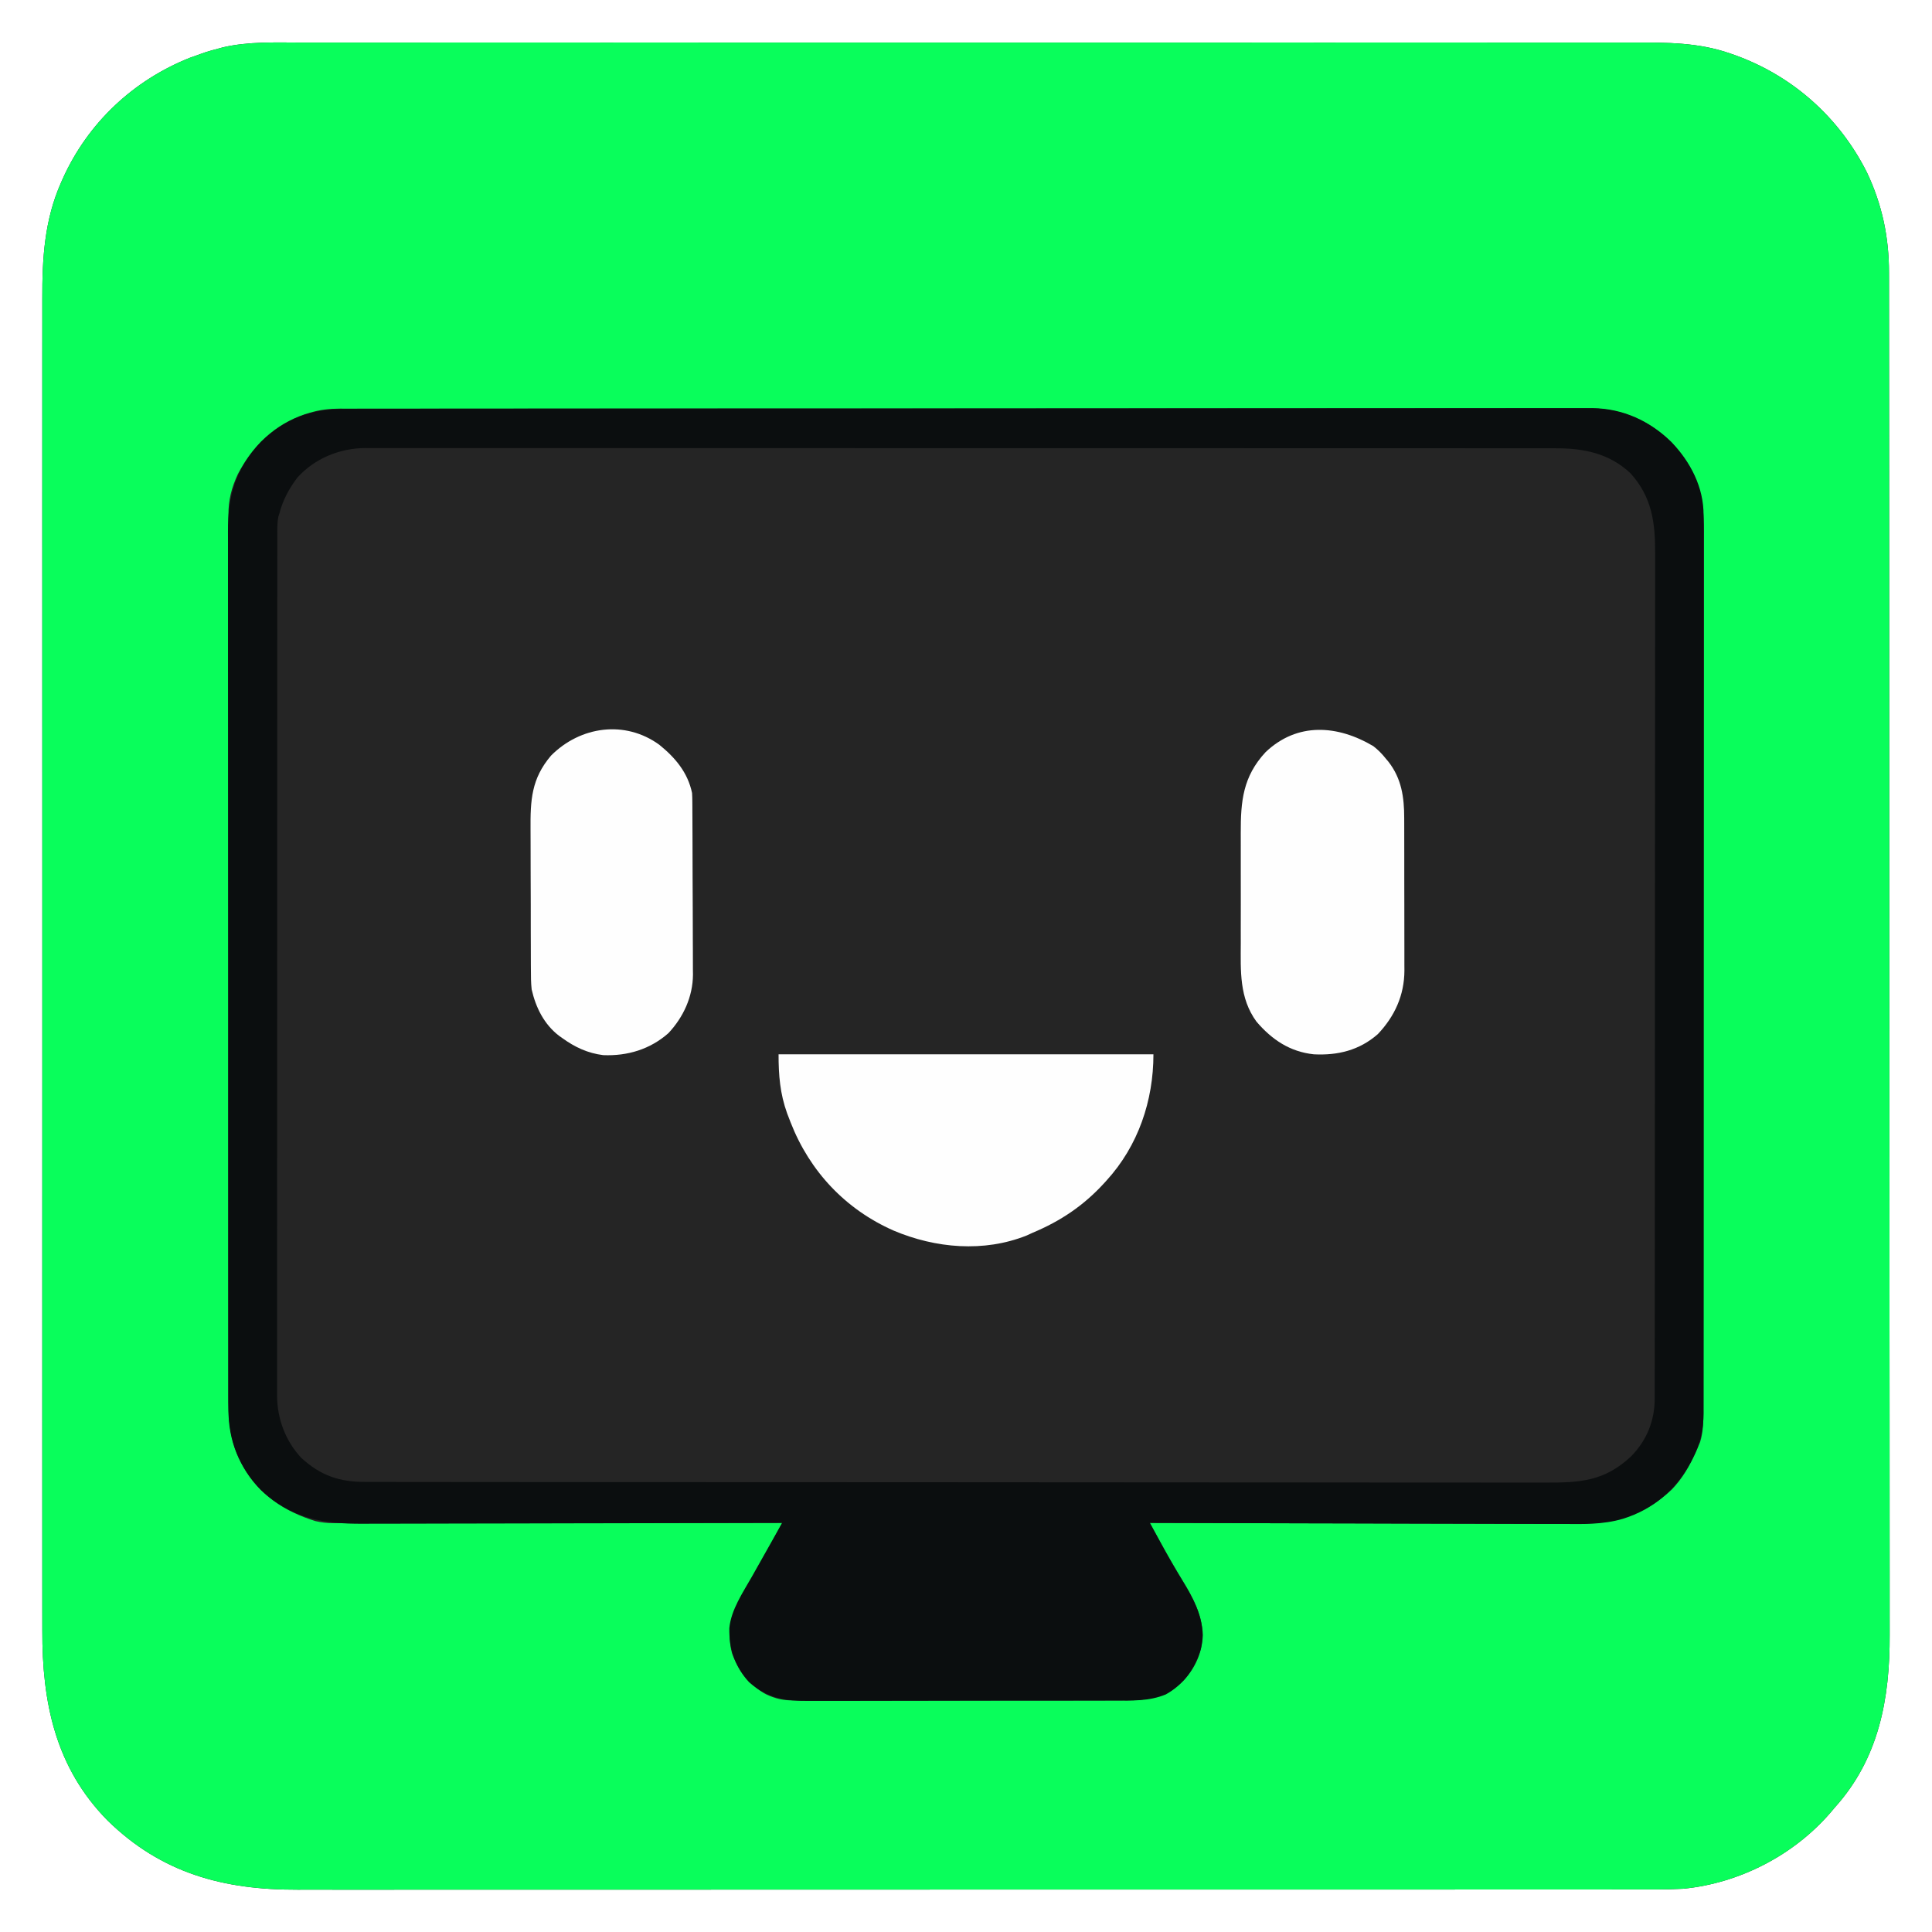
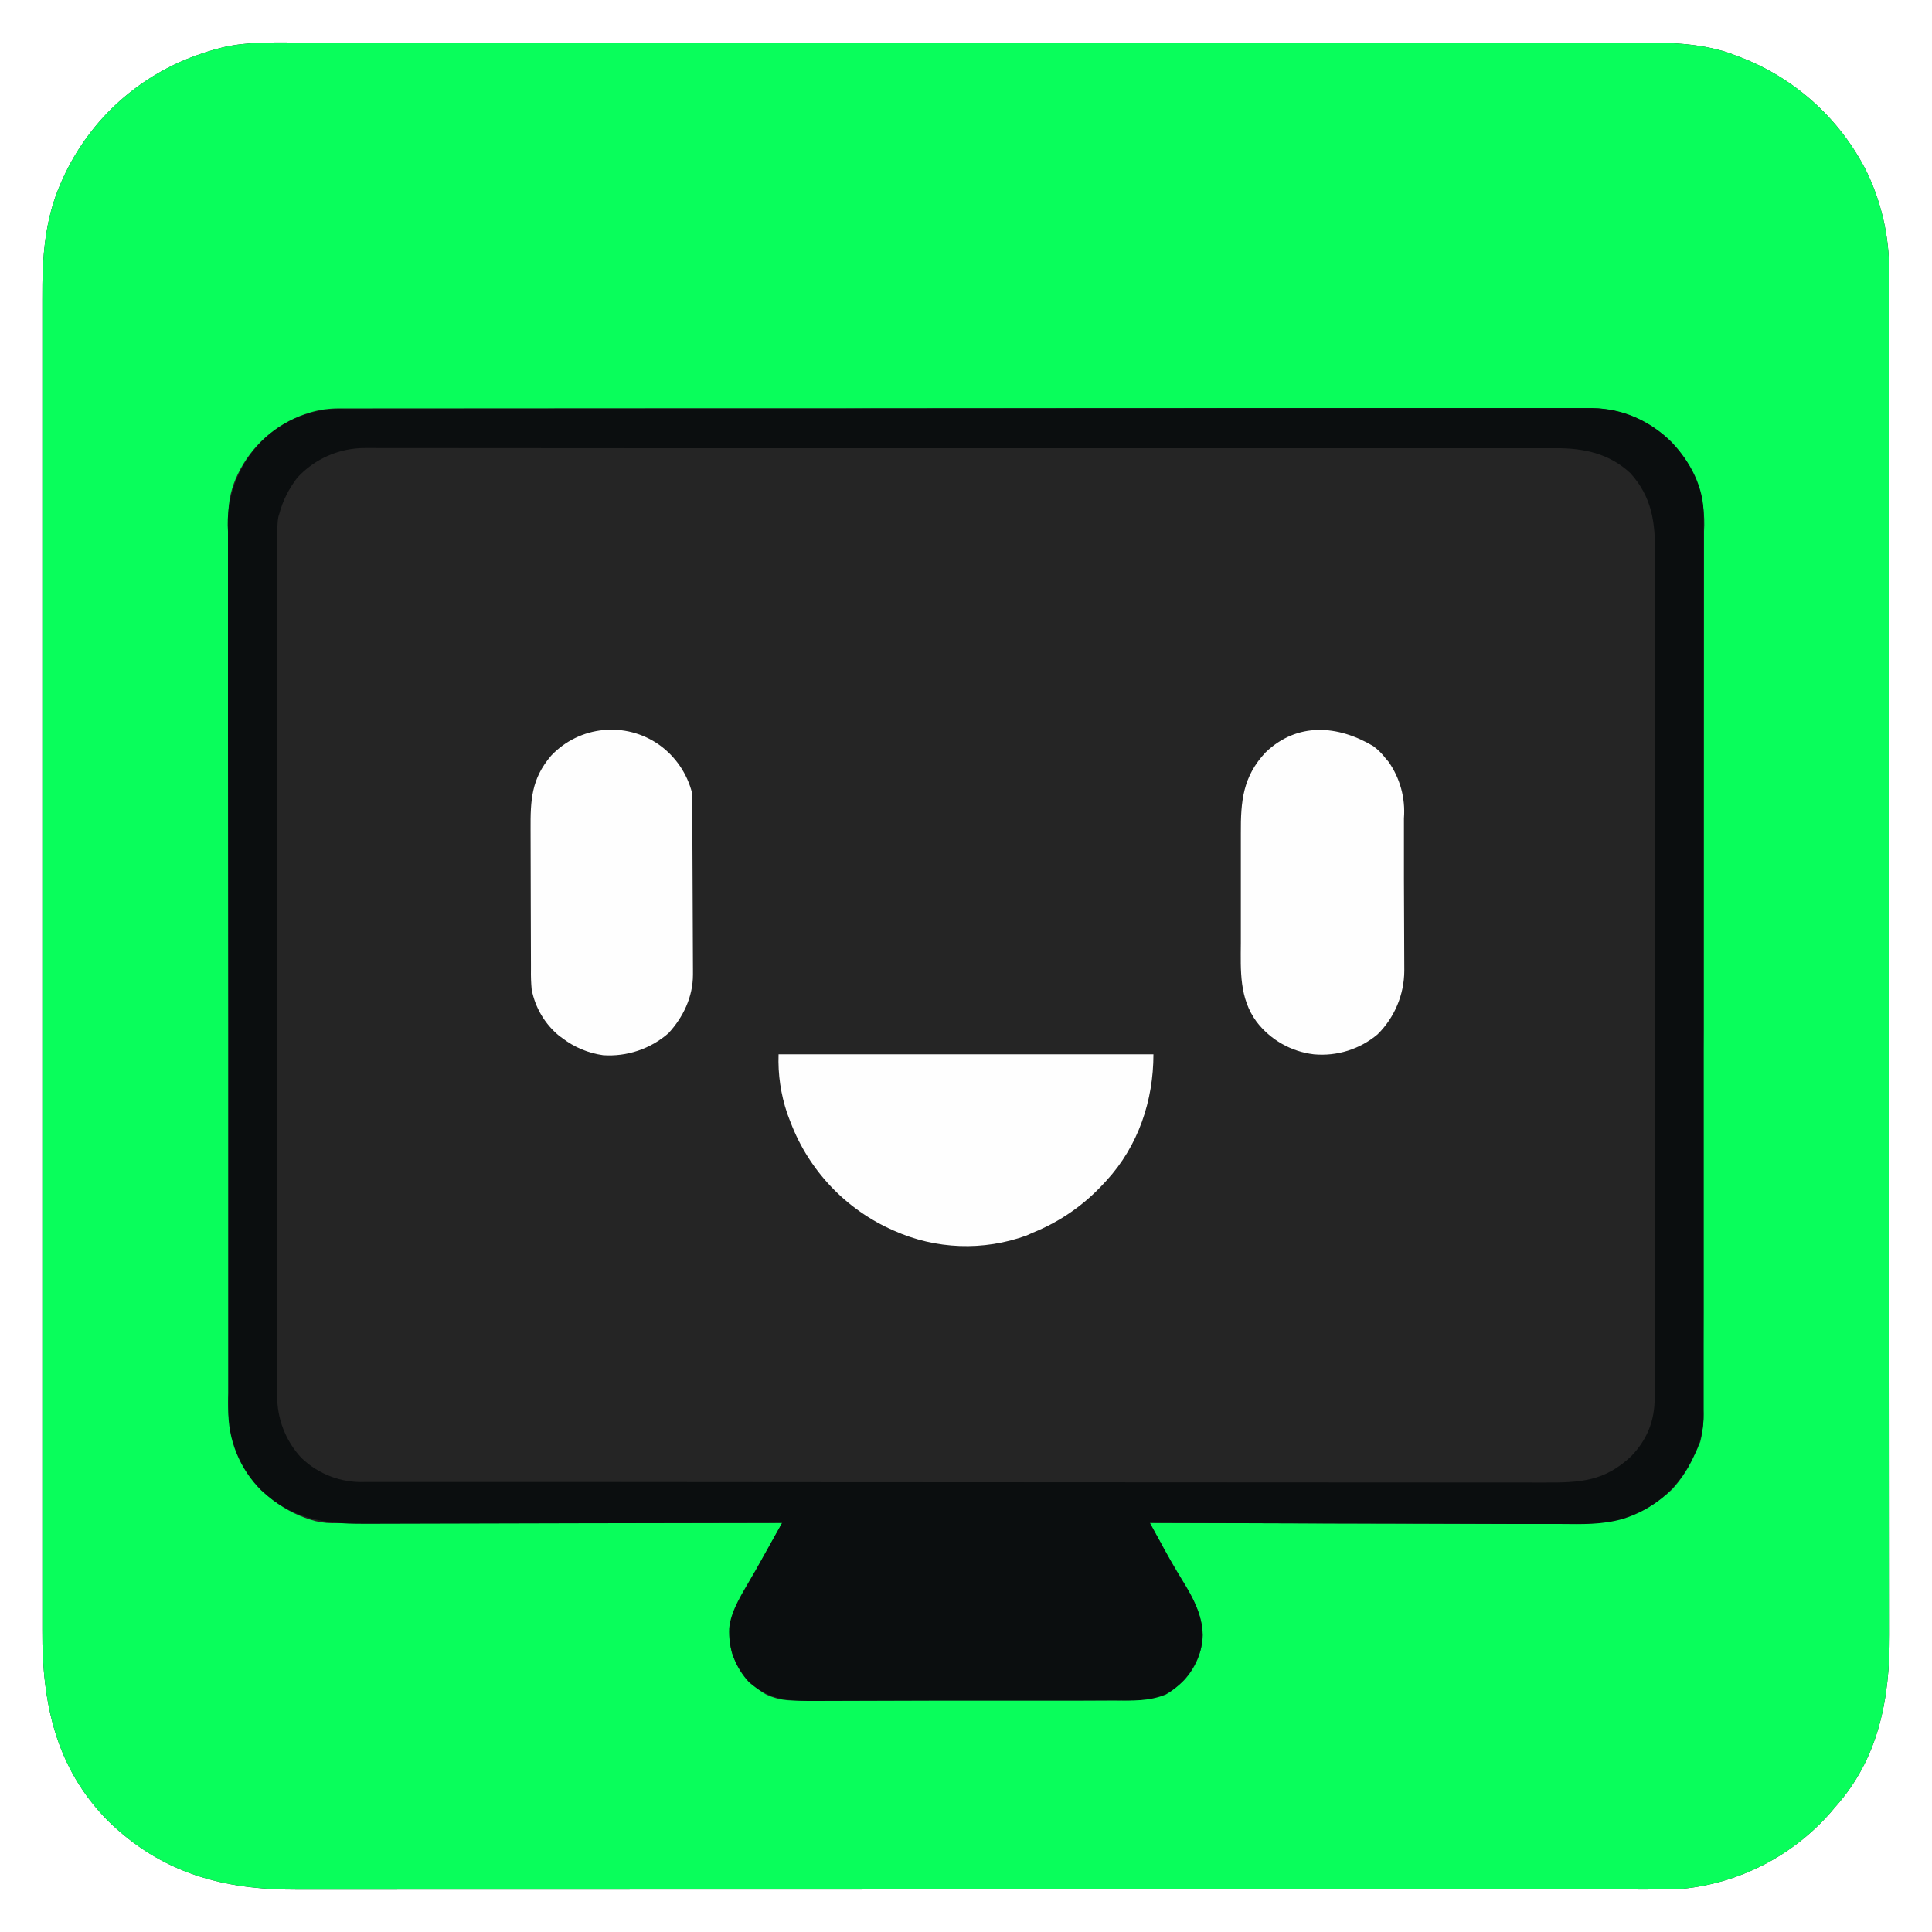
- <svg xmlns="http://www.w3.org/2000/svg" version="1.1" width="1072" height="1072">
-   <path d="M0 0 C4.079 0.008 8.158 -0.002 12.237 -0.01 C19.374 -0.021 26.512 -0.02 33.649 -0.013 C44.263 -0.001 54.877 -0.007 65.491 -0.016 C84.451 -0.032 103.41 -0.031 122.37 -0.022 C138.962 -0.014 155.555 -0.012 172.148 -0.016 C173.249 -0.016 174.35 -0.017 175.485 -0.017 C179.956 -0.018 184.427 -0.019 188.898 -0.02 C230.826 -0.029 272.753 -0.02 314.681 -0.004 C351.915 0.01 389.15 0.009 426.384 -0.006 C468.234 -0.022 510.084 -0.028 551.935 -0.019 C556.398 -0.018 560.861 -0.017 565.324 -0.016 C566.972 -0.016 566.972 -0.016 568.654 -0.015 C585.233 -0.012 601.813 -0.016 618.393 -0.023 C637.25 -0.032 656.106 -0.03 674.963 -0.014 C685.51 -0.005 696.058 -0.004 706.606 -0.016 C713.658 -0.022 720.71 -0.018 727.762 -0.005 C731.775 0.002 735.789 0.005 739.802 -0.006 C758.098 -0.052 775.879 -0.085 793.365 6.073 C794.101 6.326 794.836 6.578 795.594 6.839 C827.891 18.349 853.784 41.447 869.164 71.986 C877.657 89.885 881.46 108.025 881.437 127.761 C881.439 129.123 881.441 130.486 881.444 131.848 C881.45 135.594 881.451 139.34 881.45 143.086 C881.45 147.161 881.456 151.236 881.461 155.31 C881.47 163.393 881.474 171.476 881.476 179.559 C881.479 189.24 881.488 198.922 881.497 208.603 C881.518 232.005 881.528 255.406 881.537 278.807 C881.541 289.879 881.546 300.952 881.552 312.025 C881.57 349.934 881.585 387.844 881.592 425.754 C881.592 428.134 881.593 430.513 881.593 432.893 C881.594 434.663 881.594 434.663 881.594 436.469 C881.595 442.448 881.597 448.427 881.598 454.405 C881.598 455.592 881.598 456.778 881.599 458.001 C881.606 496.464 881.63 534.926 881.662 573.389 C881.697 614.063 881.716 654.736 881.72 695.41 C881.72 699.877 881.721 704.343 881.721 708.81 C881.721 709.91 881.721 711.01 881.721 712.143 C881.724 729.828 881.739 747.513 881.76 765.197 C881.78 782.981 881.786 800.765 881.776 818.549 C881.771 829.107 881.777 839.665 881.799 850.223 C881.812 857.286 881.811 864.349 881.798 871.413 C881.791 875.43 881.791 879.448 881.808 883.465 C881.95 918.945 875.87 952.157 851.303 979.385 C850.608 980.21 849.913 981.035 849.197 981.885 C828.762 1005.708 798.547 1021.319 767.303 1024.385 C757.384 1024.911 747.438 1024.802 737.508 1024.777 C733.432 1024.77 729.357 1024.781 725.281 1024.789 C718.151 1024.802 711.021 1024.803 703.891 1024.797 C693.287 1024.788 682.684 1024.796 672.081 1024.807 C653.139 1024.827 634.197 1024.829 615.255 1024.824 C598.676 1024.819 582.097 1024.82 565.518 1024.826 C563.292 1024.827 561.067 1024.827 558.841 1024.828 C555.486 1024.829 552.132 1024.83 548.778 1024.832 C517.601 1024.842 486.424 1024.847 455.247 1024.839 C454.072 1024.839 452.897 1024.838 451.687 1024.838 C442.148 1024.836 432.61 1024.833 423.071 1024.83 C385.87 1024.82 348.669 1024.829 311.468 1024.852 C269.648 1024.878 227.827 1024.891 186.006 1024.884 C181.545 1024.883 177.084 1024.882 172.622 1024.882 C171.524 1024.882 170.425 1024.881 169.293 1024.881 C152.73 1024.879 136.167 1024.887 119.604 1024.9 C100.762 1024.915 81.92 1024.916 63.077 1024.898 C52.541 1024.888 42.005 1024.89 31.47 1024.907 C24.421 1024.918 17.372 1024.914 10.322 1024.898 C6.314 1024.889 2.305 1024.887 -1.703 1024.902 C-42.644 1025.048 -77.115 1015.763 -106.947 986.573 C-135.964 957.2 -143.356 920.985 -143.211 881.101 C-143.201 877.025 -143.214 872.949 -143.224 868.872 C-143.239 861.747 -143.238 854.622 -143.228 847.497 C-143.213 836.901 -143.221 826.305 -143.233 815.709 C-143.254 796.779 -143.252 777.849 -143.241 758.92 C-143.23 742.354 -143.228 725.788 -143.233 709.222 C-143.233 708.121 -143.233 707.021 -143.234 705.887 C-143.235 701.42 -143.236 696.952 -143.237 692.485 C-143.25 650.608 -143.239 608.732 -143.217 566.856 C-143.198 529.681 -143.2 492.506 -143.219 455.331 C-143.24 413.53 -143.249 371.728 -143.236 329.926 C-143.235 325.467 -143.234 321.008 -143.233 316.549 C-143.232 315.451 -143.232 314.353 -143.232 313.222 C-143.227 296.67 -143.232 280.117 -143.243 263.565 C-143.254 244.737 -143.251 225.91 -143.229 207.082 C-143.218 196.555 -143.217 186.028 -143.232 175.501 C-143.241 168.458 -143.235 161.415 -143.218 154.372 C-143.209 150.367 -143.205 146.362 -143.22 142.357 C-143.296 119.662 -142.053 98.376 -132.697 77.385 C-132.403 76.722 -132.11 76.059 -131.807 75.375 C-117.914 44.623 -92.826 21.009 -61.492 8.506 C-59.239 7.657 -56.975 6.853 -54.697 6.073 C-54.035 5.843 -53.373 5.612 -52.691 5.375 C-50.377 4.626 -48.05 4.003 -45.697 3.385 C-44.755 3.131 -43.813 2.876 -42.843 2.613 C-28.751 -0.601 -14.368 -0.039 0 0 Z " fill="#252525" transform="translate(166.6974,23.6146)" />
-   <path d="M0 0 C4.079 0.008 8.158 -0.002 12.237 -0.01 C19.374 -0.021 26.512 -0.02 33.649 -0.013 C44.263 -0.001 54.877 -0.007 65.491 -0.016 C84.451 -0.032 103.41 -0.031 122.37 -0.022 C138.962 -0.014 155.555 -0.012 172.148 -0.016 C173.249 -0.016 174.35 -0.017 175.485 -0.017 C179.956 -0.018 184.427 -0.019 188.898 -0.02 C230.826 -0.029 272.753 -0.02 314.681 -0.004 C351.915 0.01 389.15 0.009 426.384 -0.006 C468.234 -0.022 510.084 -0.028 551.935 -0.019 C556.398 -0.018 560.861 -0.017 565.324 -0.016 C566.972 -0.016 566.972 -0.016 568.654 -0.015 C585.233 -0.012 601.813 -0.016 618.393 -0.023 C637.25 -0.032 656.106 -0.03 674.963 -0.014 C685.51 -0.005 696.058 -0.004 706.606 -0.016 C713.658 -0.022 720.71 -0.018 727.762 -0.005 C731.775 0.002 735.789 0.005 739.802 -0.006 C758.098 -0.052 775.879 -0.085 793.365 6.073 C794.101 6.326 794.836 6.578 795.594 6.839 C827.891 18.349 853.784 41.447 869.164 71.986 C877.657 89.885 881.46 108.025 881.437 127.761 C881.439 129.123 881.441 130.486 881.444 131.848 C881.45 135.594 881.451 139.34 881.45 143.086 C881.45 147.161 881.456 151.236 881.461 155.31 C881.47 163.393 881.474 171.476 881.476 179.559 C881.479 189.24 881.488 198.922 881.497 208.603 C881.518 232.005 881.528 255.406 881.537 278.807 C881.541 289.879 881.546 300.952 881.552 312.025 C881.57 349.934 881.585 387.844 881.592 425.754 C881.592 428.134 881.593 430.513 881.593 432.893 C881.594 434.663 881.594 434.663 881.594 436.469 C881.595 442.448 881.597 448.427 881.598 454.405 C881.598 455.592 881.598 456.778 881.599 458.001 C881.606 496.464 881.63 534.926 881.662 573.389 C881.697 614.063 881.716 654.736 881.72 695.41 C881.72 699.877 881.721 704.343 881.721 708.81 C881.721 709.91 881.721 711.01 881.721 712.143 C881.724 729.828 881.739 747.513 881.76 765.197 C881.78 782.981 881.786 800.765 881.776 818.549 C881.771 829.107 881.777 839.665 881.799 850.223 C881.812 857.286 881.811 864.349 881.798 871.413 C881.791 875.43 881.791 879.448 881.808 883.465 C881.95 918.945 875.87 952.157 851.303 979.385 C850.608 980.21 849.913 981.035 849.197 981.885 C828.762 1005.708 798.547 1021.319 767.303 1024.385 C757.384 1024.911 747.438 1024.802 737.508 1024.777 C733.432 1024.77 729.357 1024.781 725.281 1024.789 C718.151 1024.802 711.021 1024.803 703.891 1024.797 C693.287 1024.788 682.684 1024.796 672.081 1024.807 C653.139 1024.827 634.197 1024.829 615.255 1024.824 C598.676 1024.819 582.097 1024.82 565.518 1024.826 C563.292 1024.827 561.067 1024.827 558.841 1024.828 C555.486 1024.829 552.132 1024.83 548.778 1024.832 C517.601 1024.842 486.424 1024.847 455.247 1024.839 C454.072 1024.839 452.897 1024.838 451.687 1024.838 C442.148 1024.836 432.61 1024.833 423.071 1024.83 C385.87 1024.82 348.669 1024.829 311.468 1024.852 C269.648 1024.878 227.827 1024.891 186.006 1024.884 C181.545 1024.883 177.084 1024.882 172.622 1024.882 C171.524 1024.882 170.425 1024.881 169.293 1024.881 C152.73 1024.879 136.167 1024.887 119.604 1024.9 C100.762 1024.915 81.92 1024.916 63.077 1024.898 C52.541 1024.888 42.005 1024.89 31.47 1024.907 C24.421 1024.918 17.372 1024.914 10.322 1024.898 C6.314 1024.889 2.305 1024.887 -1.703 1024.902 C-42.644 1025.048 -77.115 1015.763 -106.947 986.573 C-135.964 957.2 -143.356 920.985 -143.211 881.101 C-143.201 877.025 -143.214 872.949 -143.224 868.872 C-143.239 861.747 -143.238 854.622 -143.228 847.497 C-143.213 836.901 -143.221 826.305 -143.233 815.709 C-143.254 796.779 -143.252 777.849 -143.241 758.92 C-143.23 742.354 -143.228 725.788 -143.233 709.222 C-143.233 708.121 -143.233 707.021 -143.234 705.887 C-143.235 701.42 -143.236 696.952 -143.237 692.485 C-143.25 650.608 -143.239 608.732 -143.217 566.856 C-143.198 529.681 -143.2 492.506 -143.219 455.331 C-143.24 413.53 -143.249 371.728 -143.236 329.926 C-143.235 325.467 -143.234 321.008 -143.233 316.549 C-143.232 315.451 -143.232 314.353 -143.232 313.222 C-143.227 296.67 -143.232 280.117 -143.243 263.565 C-143.254 244.737 -143.251 225.91 -143.229 207.082 C-143.218 196.555 -143.217 186.028 -143.232 175.501 C-143.241 168.458 -143.235 161.415 -143.218 154.372 C-143.209 150.367 -143.205 146.362 -143.22 142.357 C-143.296 119.662 -142.053 98.376 -132.697 77.385 C-132.403 76.722 -132.11 76.059 -131.807 75.375 C-117.914 44.623 -92.826 21.009 -61.492 8.506 C-59.239 7.657 -56.975 6.853 -54.697 6.073 C-54.035 5.843 -53.373 5.612 -52.691 5.375 C-50.377 4.626 -48.05 4.003 -45.697 3.385 C-44.755 3.131 -43.813 2.876 -42.843 2.613 C-28.751 -0.601 -14.368 -0.039 0 0 Z M5.303 205.385 C4.378 205.657 3.454 205.929 2.502 206.21 C-14.63 212.098 -26.309 223.636 -34.697 239.385 C-38.261 247.096 -39.998 253.817 -39.952 262.241 C-39.957 263.549 -39.957 263.549 -39.962 264.884 C-39.97 267.809 -39.964 270.734 -39.958 273.66 C-39.961 275.778 -39.965 277.895 -39.97 280.013 C-39.98 285.834 -39.978 291.656 -39.973 297.477 C-39.971 303.755 -39.98 310.032 -39.988 316.31 C-40 328.61 -40.002 340.91 -40 353.21 C-39.998 363.208 -40 373.206 -40.004 383.204 C-40.005 384.64 -40.005 386.077 -40.006 387.513 C-40.007 389.678 -40.008 391.843 -40.008 394.007 C-40.017 414.135 -40.021 434.263 -40.017 454.39 C-40.017 455.149 -40.017 455.908 -40.017 456.69 C-40.016 460.536 -40.015 464.382 -40.014 468.228 C-40.014 468.992 -40.014 469.756 -40.014 470.542 C-40.013 472.087 -40.013 473.632 -40.013 475.176 C-40.007 499.204 -40.015 523.232 -40.034 547.26 C-40.054 574.259 -40.065 601.259 -40.061 628.258 C-40.061 631.138 -40.06 634.018 -40.06 636.898 C-40.06 637.607 -40.06 638.316 -40.06 639.047 C-40.058 649.744 -40.065 660.442 -40.076 671.14 C-40.088 683.31 -40.089 695.481 -40.077 707.651 C-40.071 713.86 -40.07 720.069 -40.082 726.278 C-40.093 731.965 -40.09 737.652 -40.076 743.338 C-40.073 745.393 -40.075 747.447 -40.083 749.502 C-40.132 763.025 -39.438 775.179 -33.135 787.448 C-32.788 788.123 -32.442 788.799 -32.085 789.495 C-23.489 805.519 -8.77 815.125 8.303 820.385 C11.553 821.129 14.553 821.51 17.885 821.508 C18.779 821.51 19.674 821.512 20.596 821.514 C21.57 821.512 22.543 821.509 23.547 821.506 C25.109 821.507 25.109 821.507 26.703 821.508 C30.197 821.51 33.692 821.504 37.187 821.499 C39.69 821.499 42.193 821.499 44.696 821.499 C50.088 821.5 55.479 821.497 60.871 821.491 C68.666 821.483 76.462 821.48 84.257 821.479 C96.905 821.477 109.553 821.47 122.2 821.461 C134.486 821.452 146.771 821.445 159.057 821.44 C160.193 821.44 160.193 821.44 161.352 821.44 C165.151 821.438 168.951 821.437 172.751 821.436 C204.268 821.425 235.785 821.408 267.303 821.385 C265.379 824.921 263.454 828.456 261.529 831.99 C260.987 832.987 260.445 833.983 259.887 835.01 C256.311 841.572 252.645 848.063 248.865 854.51 C241.426 867.466 235.491 878.23 239.428 893.573 C242.701 903.045 249.315 911.61 258.218 916.421 C263.695 919.03 268.099 919.963 274.131 919.893 C274.973 919.9 275.814 919.906 276.68 919.912 C279.474 919.928 282.266 919.916 285.06 919.903 C287.073 919.908 289.086 919.916 291.099 919.924 C296.55 919.942 302 919.935 307.45 919.923 C313.165 919.913 318.88 919.922 324.595 919.928 C334.194 919.936 343.792 919.926 353.39 919.907 C364.47 919.885 375.549 919.892 386.629 919.914 C396.157 919.932 405.685 919.935 415.213 919.924 C420.897 919.918 426.58 919.917 432.264 919.931 C437.611 919.942 442.958 919.934 448.304 919.911 C450.261 919.906 452.217 919.907 454.173 919.916 C468.483 919.975 479.387 919.19 490.142 908.741 C496.686 901.606 500.267 893.307 500.74 883.573 C500.226 872.556 495.431 863.028 489.74 853.823 C485.167 846.29 480.784 838.694 476.553 830.964 C476.046 830.04 475.54 829.117 475.018 828.165 C473.778 825.906 472.54 823.646 471.303 821.385 C472.591 821.39 473.879 821.395 475.206 821.399 C505.846 821.508 536.486 821.59 567.127 821.641 C570.905 821.647 574.684 821.653 578.462 821.66 C579.59 821.662 579.59 821.662 580.741 821.664 C592.89 821.686 605.039 821.725 617.188 821.771 C629.671 821.818 642.154 821.846 654.638 821.856 C662.329 821.863 670.02 821.884 677.711 821.925 C683.628 821.955 689.544 821.958 695.46 821.951 C697.874 821.952 700.287 821.962 702.7 821.981 C725.273 822.153 744.054 818.936 761.06 802.745 C766.905 796.595 770.737 789.888 774.178 782.198 C774.626 781.2 774.626 781.2 775.083 780.182 C775.359 779.534 775.635 778.885 775.92 778.217 C776.163 777.647 776.407 777.077 776.658 776.49 C778.454 770.628 778.448 764.598 778.437 758.53 C778.439 757.658 778.442 756.786 778.444 755.887 C778.451 752.962 778.45 750.036 778.45 747.111 C778.453 744.993 778.457 742.876 778.461 740.758 C778.471 734.937 778.475 729.115 778.477 723.294 C778.481 717.016 778.491 710.739 778.5 704.461 C778.518 690.018 778.529 675.575 778.537 661.132 C778.541 653.993 778.546 646.854 778.552 639.715 C778.57 615.27 778.585 590.825 778.592 566.38 C778.592 564.846 778.593 563.313 778.593 561.779 C778.594 561.018 778.594 560.257 778.594 559.474 C778.595 555.62 778.597 551.766 778.598 547.912 C778.598 546.765 778.598 546.765 778.599 545.594 C778.606 520.795 778.63 495.996 778.662 471.197 C778.697 444.969 778.716 418.741 778.72 392.513 C778.72 389.633 778.721 386.753 778.721 383.873 C778.721 383.164 778.721 382.455 778.721 381.724 C778.724 370.321 778.739 358.917 778.76 347.514 C778.78 336.049 778.785 324.584 778.776 313.12 C778.772 306.911 778.774 300.702 778.793 294.493 C778.81 288.806 778.81 283.119 778.794 277.433 C778.792 275.378 778.796 273.323 778.808 271.269 C778.915 251.506 774.588 236.385 760.619 221.635 C747.589 208.979 731.737 202.725 713.59 202.888 C712.374 202.882 711.157 202.877 709.904 202.872 C706.553 202.861 703.202 202.869 699.851 202.884 C696.196 202.896 692.541 202.885 688.885 202.876 C682.488 202.865 676.09 202.868 669.692 202.882 C660.178 202.901 650.665 202.898 641.151 202.89 C625.143 202.878 609.136 202.884 593.128 202.901 C577.277 202.919 561.426 202.928 545.575 202.928 C544.095 202.928 544.095 202.928 542.586 202.928 C538.582 202.928 534.577 202.928 530.573 202.928 C493.022 202.926 455.471 202.946 417.919 202.976 C384.552 203.004 351.185 203.016 317.818 203.015 C315.675 203.015 313.532 203.015 311.389 203.015 C310.329 203.015 309.27 203.014 308.178 203.014 C302.844 203.014 297.511 203.014 292.177 203.014 C291.125 203.014 290.073 203.014 288.988 203.014 C261.108 203.013 233.228 203.022 205.347 203.035 C204.356 203.035 203.364 203.035 202.342 203.036 C198.355 203.038 194.368 203.039 190.38 203.041 C176.504 203.048 162.627 203.051 148.751 203.051 C130.873 203.053 112.996 203.061 95.118 203.08 C85.661 203.091 76.205 203.095 66.748 203.092 C60.435 203.091 54.122 203.097 47.809 203.108 C44.21 203.115 40.611 203.118 37.012 203.113 C33.136 203.107 29.261 203.117 25.386 203.128 C23.707 203.122 23.707 203.122 21.994 203.116 C16.065 203.147 10.983 203.665 5.303 205.385 Z " fill="#09FE5B" transform="translate(166.6974,23.6146)" />
-   <path d="M0 0 C1.207 -0.002 2.414 -0.005 3.657 -0.007 C7.014 -0.013 10.371 -0.014 13.727 -0.013 C17.377 -0.013 21.026 -0.019 24.676 -0.024 C31.917 -0.033 39.159 -0.037 46.4 -0.04 C55.073 -0.043 63.745 -0.051 72.418 -0.06 C93.379 -0.081 114.341 -0.091 135.303 -0.1 C145.219 -0.104 155.134 -0.11 165.05 -0.115 C198.991 -0.133 232.932 -0.148 266.873 -0.155 C269.004 -0.156 271.135 -0.156 273.265 -0.157 C274.85 -0.157 274.85 -0.157 276.467 -0.157 C281.821 -0.159 287.174 -0.16 292.528 -0.161 C294.121 -0.161 294.121 -0.161 295.747 -0.162 C330.198 -0.17 364.649 -0.193 399.1 -0.226 C435.521 -0.26 471.942 -0.28 508.363 -0.283 C512.361 -0.283 516.359 -0.284 520.357 -0.284 C521.342 -0.284 522.326 -0.284 523.34 -0.285 C539.184 -0.287 555.027 -0.303 570.87 -0.323 C586.795 -0.343 602.719 -0.349 618.643 -0.339 C628.103 -0.334 637.563 -0.34 647.023 -0.362 C653.345 -0.375 659.667 -0.374 665.989 -0.361 C669.59 -0.355 673.189 -0.354 676.79 -0.371 C680.675 -0.389 684.56 -0.376 688.445 -0.361 C689.553 -0.371 690.661 -0.381 691.802 -0.392 C708.618 -0.244 723.697 6.732 735.542 18.419 C746.167 29.425 753.505 43.519 753.415 58.995 C753.417 59.868 753.42 60.741 753.423 61.64 C753.431 64.568 753.424 67.495 753.417 70.422 C753.419 72.541 753.422 74.66 753.426 76.779 C753.435 82.605 753.43 88.43 753.424 94.255 C753.42 100.537 753.427 106.818 753.432 113.1 C753.441 124.696 753.44 136.292 753.434 147.888 C753.429 158.602 753.428 169.316 753.43 180.031 C753.431 181.097 753.431 181.097 753.431 182.184 C753.432 185.069 753.432 187.954 753.433 190.838 C753.439 217.904 753.433 244.97 753.423 272.036 C753.413 296.077 753.414 320.119 753.424 344.16 C753.434 371.172 753.439 398.183 753.432 425.195 C753.432 428.076 753.431 430.956 753.43 433.836 C753.43 434.546 753.43 435.255 753.43 435.986 C753.428 446.691 753.43 457.395 753.435 468.1 C753.441 480.276 753.44 492.451 753.429 504.627 C753.424 510.84 753.422 517.053 753.428 523.265 C753.434 528.953 753.431 534.641 753.42 540.329 C753.418 542.386 753.419 544.443 753.424 546.5 C753.43 549.299 753.424 552.097 753.415 554.896 C753.419 555.692 753.424 556.489 753.429 557.309 C753.37 566.21 751.658 574.237 747.538 582.134 C747.187 582.819 746.835 583.504 746.474 584.21 C738.312 599.646 725.544 610.561 708.821 615.814 C697.396 619.237 685.827 618.796 674.008 618.702 C671.513 618.7 669.018 618.701 666.523 618.704 C661.185 618.705 655.848 618.691 650.511 618.663 C642.794 618.622 635.078 618.609 627.361 618.603 C614.836 618.592 602.312 618.559 589.787 618.511 C577.632 618.465 565.477 618.43 553.322 618.409 C552.571 618.408 551.82 618.406 551.046 618.405 C547.276 618.398 543.507 618.392 539.738 618.386 C508.546 618.334 477.354 618.246 446.163 618.134 C448.08 621.667 450 625.197 451.921 628.728 C452.461 629.723 453 630.717 453.557 631.742 C457.246 638.519 461.106 645.134 465.163 651.697 C472.072 663.181 477.634 674.456 474.468 688.138 C471.279 698.844 464.976 707.822 455.037 713.307 C445.67 717.2 436.157 716.712 426.194 716.684 C424.183 716.692 422.171 716.703 420.159 716.715 C414.721 716.741 409.283 716.742 403.845 716.737 C399.295 716.735 394.745 716.745 390.195 716.755 C379.457 716.777 368.718 716.778 357.979 716.766 C346.922 716.753 335.866 716.778 324.809 716.821 C315.294 716.856 305.78 716.868 296.265 716.861 C290.592 716.858 284.919 716.863 279.246 716.891 C273.909 716.916 268.574 716.912 263.238 716.886 C261.287 716.881 259.336 716.887 257.385 716.903 C244.025 717.009 234.249 715.655 223.788 706.509 C215.953 698.02 212.647 687.883 212.84 676.522 C213.815 666.297 220.442 656.642 225.413 647.884 C226.03 646.785 226.648 645.685 227.284 644.552 C228.517 642.358 229.753 640.165 230.992 637.974 C233.305 633.885 235.609 629.789 237.912 625.694 C238.323 624.962 238.734 624.231 239.158 623.478 C240.16 621.697 241.161 619.915 242.163 618.134 C240.867 618.138 239.571 618.142 238.235 618.145 C207.425 618.232 176.614 618.298 145.803 618.338 C142.006 618.343 138.209 618.349 134.411 618.354 C133.277 618.356 133.277 618.356 132.121 618.357 C119.902 618.375 107.683 618.406 95.464 618.443 C82.914 618.48 70.364 618.502 57.814 618.511 C50.079 618.516 42.343 618.533 34.607 618.566 C28.662 618.59 22.717 618.592 16.772 618.587 C14.343 618.588 11.914 618.596 9.485 618.611 C-12.502 618.744 -30.122 615.684 -46.837 600.134 C-59.127 587.582 -65.185 572.388 -65.094 554.91 C-65.098 554.034 -65.101 553.158 -65.105 552.256 C-65.114 549.337 -65.109 546.418 -65.105 543.499 C-65.108 541.379 -65.113 539.259 -65.118 537.138 C-65.131 531.324 -65.13 525.509 -65.128 519.694 C-65.128 513.419 -65.139 507.143 -65.148 500.868 C-65.165 488.578 -65.17 476.288 -65.171 463.999 C-65.172 454.009 -65.176 444.02 -65.183 434.031 C-65.184 431.154 -65.186 428.276 -65.188 425.398 C-65.188 424.683 -65.189 423.968 -65.189 423.231 C-65.202 403.115 -65.21 382.999 -65.209 362.883 C-65.209 362.125 -65.209 361.367 -65.209 360.586 C-65.208 356.744 -65.208 352.902 -65.208 349.06 C-65.208 348.297 -65.208 347.534 -65.208 346.748 C-65.208 345.205 -65.208 343.662 -65.208 342.12 C-65.206 318.111 -65.221 294.103 -65.249 270.095 C-65.28 243.11 -65.297 216.125 -65.295 189.14 C-65.295 186.261 -65.295 183.383 -65.295 180.505 C-65.295 179.796 -65.294 179.088 -65.294 178.357 C-65.294 166.962 -65.307 155.568 -65.324 144.173 C-65.341 132.718 -65.343 121.264 -65.33 109.81 C-65.324 103.607 -65.324 97.404 -65.341 91.201 C-65.357 85.52 -65.354 79.839 -65.336 74.158 C-65.333 72.106 -65.337 70.053 -65.348 68.001 C-65.448 48.24 -61.109 33.14 -47.157 18.384 C-33.379 5.024 -18.926 -0.025 0 0 Z M-26.837 38.134 C-31.518 44.341 -34.898 50.602 -36.837 58.134 C-37.01 58.667 -37.183 59.199 -37.361 59.748 C-38.06 63.248 -37.975 66.731 -37.966 70.285 C-37.968 71.118 -37.969 71.95 -37.971 72.808 C-37.976 75.616 -37.973 78.425 -37.971 81.233 C-37.973 83.259 -37.975 85.286 -37.978 87.312 C-37.984 92.895 -37.984 98.479 -37.983 104.062 C-37.982 110.078 -37.988 116.093 -37.993 122.109 C-38.001 133.901 -38.004 145.694 -38.004 157.486 C-38.005 167.07 -38.007 176.653 -38.01 186.237 C-38.011 188.994 -38.012 191.751 -38.013 194.509 C-38.013 195.194 -38.013 195.88 -38.013 196.586 C-38.019 215.872 -38.023 235.157 -38.023 254.443 C-38.023 255.17 -38.023 255.898 -38.023 256.647 C-38.023 260.334 -38.023 264.021 -38.023 267.707 C-38.023 268.44 -38.023 269.172 -38.023 269.926 C-38.022 271.407 -38.022 272.888 -38.022 274.368 C-38.022 297.402 -38.029 320.436 -38.043 343.47 C-38.058 369.342 -38.067 395.214 -38.066 421.086 C-38.066 423.845 -38.066 426.604 -38.066 429.363 C-38.066 430.042 -38.066 430.721 -38.066 431.421 C-38.066 442.354 -38.072 453.287 -38.081 464.22 C-38.089 475.208 -38.09 486.197 -38.084 497.186 C-38.08 503.14 -38.08 509.093 -38.089 515.047 C-38.097 520.496 -38.095 525.946 -38.087 531.396 C-38.085 533.368 -38.087 535.339 -38.093 537.311 C-38.1 539.992 -38.094 542.673 -38.086 545.354 C-38.091 546.119 -38.096 546.883 -38.101 547.671 C-38.018 560.378 -33.411 572.753 -24.65 582.072 C-13.919 591.903 -3.424 595.444 10.764 595.394 C11.933 595.398 13.102 595.402 14.307 595.406 C17.553 595.414 20.8 595.414 24.046 595.41 C27.578 595.407 31.109 595.417 34.641 595.424 C40.831 595.436 47.021 595.44 53.211 595.44 C62.417 595.439 71.622 595.45 80.827 595.462 C99.183 595.487 117.539 595.496 135.895 595.501 C136.845 595.501 137.796 595.501 138.776 595.502 C140.204 595.502 140.204 595.502 141.662 595.502 C152.217 595.506 162.772 595.512 173.326 595.519 C205.204 595.538 237.081 595.555 268.959 595.558 C270.488 595.558 270.488 595.558 272.049 595.558 C276.181 595.558 280.313 595.559 284.446 595.559 C287.556 595.559 290.666 595.559 293.777 595.56 C295.318 595.56 295.318 595.56 296.891 595.56 C329.183 595.563 361.475 595.585 393.767 595.621 C430.042 595.662 466.317 595.686 502.592 595.686 C506.46 595.686 510.328 595.686 514.196 595.686 C515.625 595.687 515.625 595.687 517.083 595.687 C532.41 595.688 547.737 595.705 563.064 595.728 C578.47 595.751 593.875 595.755 609.281 595.741 C618.432 595.733 627.583 595.738 636.734 595.764 C642.85 595.78 648.967 595.777 655.083 595.76 C658.565 595.751 662.048 595.749 665.53 595.77 C685.027 595.864 698.568 594.985 713.28 581.142 C722.024 572.134 726.322 561.351 726.294 548.961 C726.296 548.125 726.298 547.29 726.3 546.43 C726.306 543.613 726.305 540.797 726.303 537.98 C726.306 535.947 726.309 533.915 726.312 531.882 C726.32 526.282 726.322 520.682 726.323 515.082 C726.325 509.047 726.332 503.013 726.339 496.979 C726.353 483.087 726.359 469.196 726.364 455.305 C726.366 448.439 726.37 441.574 726.373 434.708 C726.386 411.205 726.397 387.702 726.4 364.199 C726.401 362.723 726.401 361.247 726.401 359.772 C726.401 358.293 726.402 356.814 726.402 355.334 C726.402 352.367 726.403 349.4 726.403 346.432 C726.403 345.696 726.403 344.961 726.403 344.203 C726.407 320.353 726.423 296.504 726.446 272.655 C726.471 247.437 726.485 222.22 726.486 197.003 C726.486 194.234 726.486 191.464 726.486 188.695 C726.486 187.672 726.486 187.672 726.487 186.629 C726.488 175.663 726.499 164.697 726.513 153.731 C726.528 142.704 726.531 131.677 726.523 120.65 C726.519 114.678 726.52 108.706 726.534 102.734 C726.547 97.264 726.545 91.794 726.533 86.323 C726.531 84.347 726.534 82.372 726.543 80.396 C726.614 63.187 724.867 49.024 712.85 35.724 C701.135 24.686 686.889 21.815 671.325 21.88 C670.167 21.877 669.008 21.873 667.815 21.87 C664.613 21.863 661.411 21.865 658.209 21.871 C654.72 21.875 651.231 21.868 647.743 21.862 C641.633 21.853 635.523 21.852 629.413 21.855 C620.327 21.861 611.241 21.855 602.155 21.846 C584.984 21.831 567.813 21.829 550.642 21.832 C537.384 21.834 524.126 21.832 510.868 21.828 C508.963 21.827 507.058 21.826 505.153 21.826 C502.283 21.825 499.412 21.824 496.542 21.823 C469.856 21.815 443.171 21.81 416.486 21.815 C414.977 21.815 414.977 21.815 413.437 21.815 C408.339 21.816 403.241 21.817 398.142 21.818 C397.13 21.818 396.117 21.818 395.074 21.818 C393.026 21.818 390.979 21.819 388.931 21.819 C357.061 21.824 325.192 21.816 293.323 21.798 C257.518 21.777 221.713 21.767 185.908 21.771 C182.092 21.771 178.275 21.771 174.458 21.772 C173.518 21.772 172.579 21.772 171.61 21.772 C157.418 21.773 143.225 21.767 129.033 21.756 C112.896 21.744 96.758 21.742 80.621 21.755 C71.589 21.761 62.558 21.76 53.526 21.746 C47.493 21.738 41.461 21.741 35.428 21.752 C31.991 21.758 28.553 21.76 25.116 21.748 C21.411 21.738 17.706 21.747 14.001 21.759 C12.937 21.752 11.874 21.745 10.778 21.737 C-3.405 21.841 -17.207 27.486 -26.837 38.134 Z " fill="#0B0E0F" transform="translate(191.8372,226.8658)" />
-   <path d="M0 0 C68.64 0 137.28 0 208 0 C208 25.749 199.551 50.757 182 70 C181.547 70.501 181.093 71.002 180.626 71.518 C169.245 83.944 156.527 92.51 141 99 C139.909 99.503 138.819 100.005 137.695 100.523 C113.892 110.035 87.073 107.621 63.892 97.833 C37.128 86.053 17.275 64.896 6.707 37.84 C6.473 37.233 6.24 36.626 6 36 C5.589 34.938 5.178 33.876 4.754 32.781 C0.807 21.792 0 11.687 0 0 Z " fill="#FEFEFE" transform="translate(432,585)" />
-   <path d="M0 0 C2.704 2.101 4.872 4.325 7 7 C7.456 7.543 7.913 8.085 8.383 8.645 C15.694 17.992 17.151 28.408 17.145 39.917 C17.149 40.9 17.152 41.883 17.155 42.896 C17.165 46.136 17.167 49.377 17.168 52.617 C17.171 54.876 17.175 57.135 17.178 59.395 C17.184 64.127 17.186 68.86 17.185 73.592 C17.185 79.647 17.199 85.702 17.216 91.756 C17.227 96.422 17.229 101.087 17.229 105.752 C17.23 107.984 17.234 110.216 17.242 112.448 C17.252 115.573 17.249 118.698 17.243 121.824 C17.249 122.739 17.254 123.655 17.26 124.598 C17.194 138.229 11.889 149.927 2.504 159.805 C-7.734 168.781 -19.711 171.689 -33 171 C-46.276 169.594 -56.234 162.898 -64.82 152.875 C-74.42 139.754 -73.595 124.658 -73.531 109.184 C-73.534 106.877 -73.538 104.57 -73.543 102.263 C-73.549 97.448 -73.54 92.633 -73.521 87.818 C-73.499 81.672 -73.512 75.528 -73.536 69.383 C-73.55 64.626 -73.546 59.869 -73.535 55.111 C-73.533 52.847 -73.536 50.582 -73.545 48.317 C-73.603 30.535 -72.364 16.906 -59.75 3.312 C-42.108 -13.436 -19.757 -11.721 0 0 Z " fill="#FEFEFE" transform="translate(762,414)" />
-   <path d="M0 0 C8.799 7.125 15.782 15.355 18.156 26.746 C18.25 28.259 18.295 29.775 18.303 31.291 C18.311 32.198 18.318 33.105 18.325 34.039 C18.328 35.026 18.33 36.014 18.333 37.031 C18.34 38.078 18.346 39.124 18.353 40.201 C18.373 43.665 18.385 47.13 18.395 50.594 C18.399 51.779 18.403 52.964 18.407 54.185 C18.428 60.461 18.442 66.737 18.451 73.013 C18.462 79.481 18.497 85.947 18.537 92.414 C18.563 97.4 18.571 102.385 18.575 107.37 C18.58 109.753 18.591 112.136 18.61 114.519 C18.634 117.865 18.633 121.209 18.626 124.555 C18.639 125.528 18.652 126.502 18.665 127.505 C18.573 139.772 13.4 151.076 5.043 160.004 C-5.137 169.003 -17.754 172.767 -31.145 172.203 C-39.696 171.147 -46.914 167.77 -53.844 162.746 C-54.438 162.328 -55.032 161.911 -55.645 161.48 C-63.985 155.045 -68.533 145.834 -70.844 135.746 C-71.243 132.059 -71.275 128.41 -71.264 124.704 C-71.272 123.649 -71.281 122.593 -71.289 121.506 C-71.313 118.047 -71.314 114.588 -71.312 111.129 C-71.32 108.706 -71.327 106.283 -71.336 103.859 C-71.349 98.791 -71.351 93.722 -71.345 88.654 C-71.339 82.182 -71.369 75.712 -71.41 69.24 C-71.436 64.239 -71.439 59.237 -71.435 54.235 C-71.437 51.85 -71.446 49.466 -71.464 47.081 C-71.573 30.788 -71.066 18.909 -60.09 6.004 C-43.853 -10.318 -19.065 -13.85 0 0 Z " fill="#FEFEFE" transform="translate(365.8438,413.2539)" />
+ <svg xmlns="http://www.w3.org/2000/svg" viewBox="0 0 1072 1072">
+   <path fill="#252525" d="M166.7 23.6h739.8c18.3 0 36 0 53.6 6l2.2.9a131 131 0 0 1 73.6 65.1 126 126 0 0 1 12.2 59.9v23.4l.1 123.5.2 430v3.4l.1 171.3c.1 35.5-6 68.7-30.5 95.9l-2.1 2.5A126 126 0 0 1 934 1048q-15 .6-29.8.4H618.4l-453.4.1c-41 .2-75.4-9.1-105.2-38.3-29-29.4-36.5-65.6-36.3-105.5V166c-.1-22.7 1.1-44 10.5-65l.9-2A129 129 0 0 1 112 29.7l2-.7a129 129 0 0 1 9.9-2.8c14-3.2 28.4-2.6 42.8-2.6" />
+   <path fill="#09fe5b" d="M166.7 23.6h739.8c18.3 0 36 0 53.6 6l2.2.9a131 131 0 0 1 73.6 65.1 126 126 0 0 1 12.2 59.9v23.4l.1 123.5.2 430v3.4l.1 171.3c.1 35.5-6 68.7-30.5 95.9l-2.1 2.5A126 126 0 0 1 934 1048q-15 .6-29.8.4H618.4l-453.4.1c-41 .2-75.4-9.1-105.2-38.3-29-29.4-36.5-65.6-36.3-105.5V166c-.1-22.7 1.1-44 10.5-65l.9-2A129 129 0 0 1 112 29.7l2-.7a129 129 0 0 1 9.9-2.8c14-3.2 28.4-2.6 42.8-2.6M172 229l-2.8.8A65 65 0 0 0 132 263a51 51 0 0 0-5.3 22.9V773a78 78 0 0 0 8 40 66 66 0 0 0 40.3 31 42 42 0 0 0 12.3 1.1H328l106-.1-5.8 10.6-1.6 3-11 19.5c-7.5 13-13.4 23.7-9.5 39a42 42 0 0 0 18.8 23 34 34 0 0 0 16 3.4h180c14.3 0 25.2-.7 36-11.1a39 39 0 0 0 10.5-25.2c-.5-11-5.3-20.6-11-29.8q-6.9-11.2-13.1-22.8l-1.6-2.8-3.7-6.8h3.9a48583 48583 0 0 0 202.5.5l25 .1c22.6.2 41.4-3 58.4-19.2a70 70 0 0 0 13-20.6l1-2 .8-2 .8-1.7a60 60 0 0 0 1.7-18V747l.1-18.8V583l.1-11.6v-2.3l.1-161.7v-2.2l.1-110.4a65 65 0 0 0-18.2-49.7 65 65 0 0 0-47-18.7h-171l-250.4.1H369l-177 .1h-3.3c-6 0-11 .6-16.7 2.3" />
+   <path fill="#0b0e0f" d="M191.8 226.9h24.7l110.6-.1h141.2l16-.1h3.3l275.1-.2h120.9c16.9.1 32 7.1 43.8 18.8 10.6 11 18 25 17.9 40.6v498.3q.2 13.2-6 24.8l-1 2a63 63 0 0 1-37.6 31.7c-11.5 3.4-23 3-34.9 2.9h-23.5l-60.7-.2-36.4-.1h-2.3L638 845l5.8 10.6 1.6 3q5.5 10.1 11.6 20c7 11.4 12.5 22.7 9.3 36.4a41 41 0 0 1-19.4 25.2c-9.4 3.9-19 3.4-28.9 3.3l-22.3.1h-79.1l-67.4.2c-13.3 0-23.1-1.3-33.6-10.4a41 41 0 0 1-11-30c1-10.2 7.7-19.9 12.6-28.6l2-3.4 10.5-18.8 1.3-2.3 3-5.3-107.8.2H324l-115.4.3h-7.3c-22 .1-39.6-3-56.3-18.5a62 62 0 0 1-18.3-45.2V573.6l-.2-166.2V294.9a65 65 0 0 1 18.2-49.6 62 62 0 0 1 47.1-18.4M165 265c-4.7 6.2-8 12.5-10 20l-.5 1.6c-.7 3.5-.6 7-.6 10.6v199.6l-.1 159.4v118.3a50 50 0 0 0 13.4 34.4 48 48 0 0 0 35.4 13.4h128.1l130.1.1h3l393.6.2c19.5.1 33-.7 47.7-14.6q13.1-13.5 13-32.2V724l.1-152.8.1-155.5V307.3c.2-17.2-1.6-31.4-13.6-44.7-11.7-11-26-14-41.5-13.9H363.4l-160.8-.1A51 51 0 0 0 165 265" />
+   <path fill="#fefefe" d="M432 585h208c0 25.7-8.4 50.8-26 70l-1.4 1.5A108 108 0 0 1 573 684l-3.3 1.5a98 98 0 0 1-73.8-2.7 107 107 0 0 1-57.2-60l-.7-1.8-1.2-3.2A92 92 0 0 1 432 585m330-171q4 3 7 7l1.4 1.6A48 48 0 0 1 779 454v33.7l.2 51a50 50 0 0 1-14.8 35.2A48 48 0 0 1 729 585a47 47 0 0 1-31.8-18.1c-9.6-13.1-8.8-28.2-8.7-43.7v-60.8c-.1-17.9 1.1-31.5 13.8-45 17.6-16.8 40-15.1 59.7-3.4m-396.2-.7A47 47 0 0 1 384 440l.1 4.5v5.8l.1 3.2v13.9l.3 70.4v3c0 12.2-5.3 23.5-13.6 32.5a50 50 0 0 1-36.2 12.2A48 48 0 0 1 312 576l-1.8-1.3A44 44 0 0 1 295 549q-.5-5.5-.4-11v-3.2l-.1-32.9-.1-41.6c-.1-16.3.4-28.1 11.4-41a46 46 0 0 1 60-6" />
</svg>
